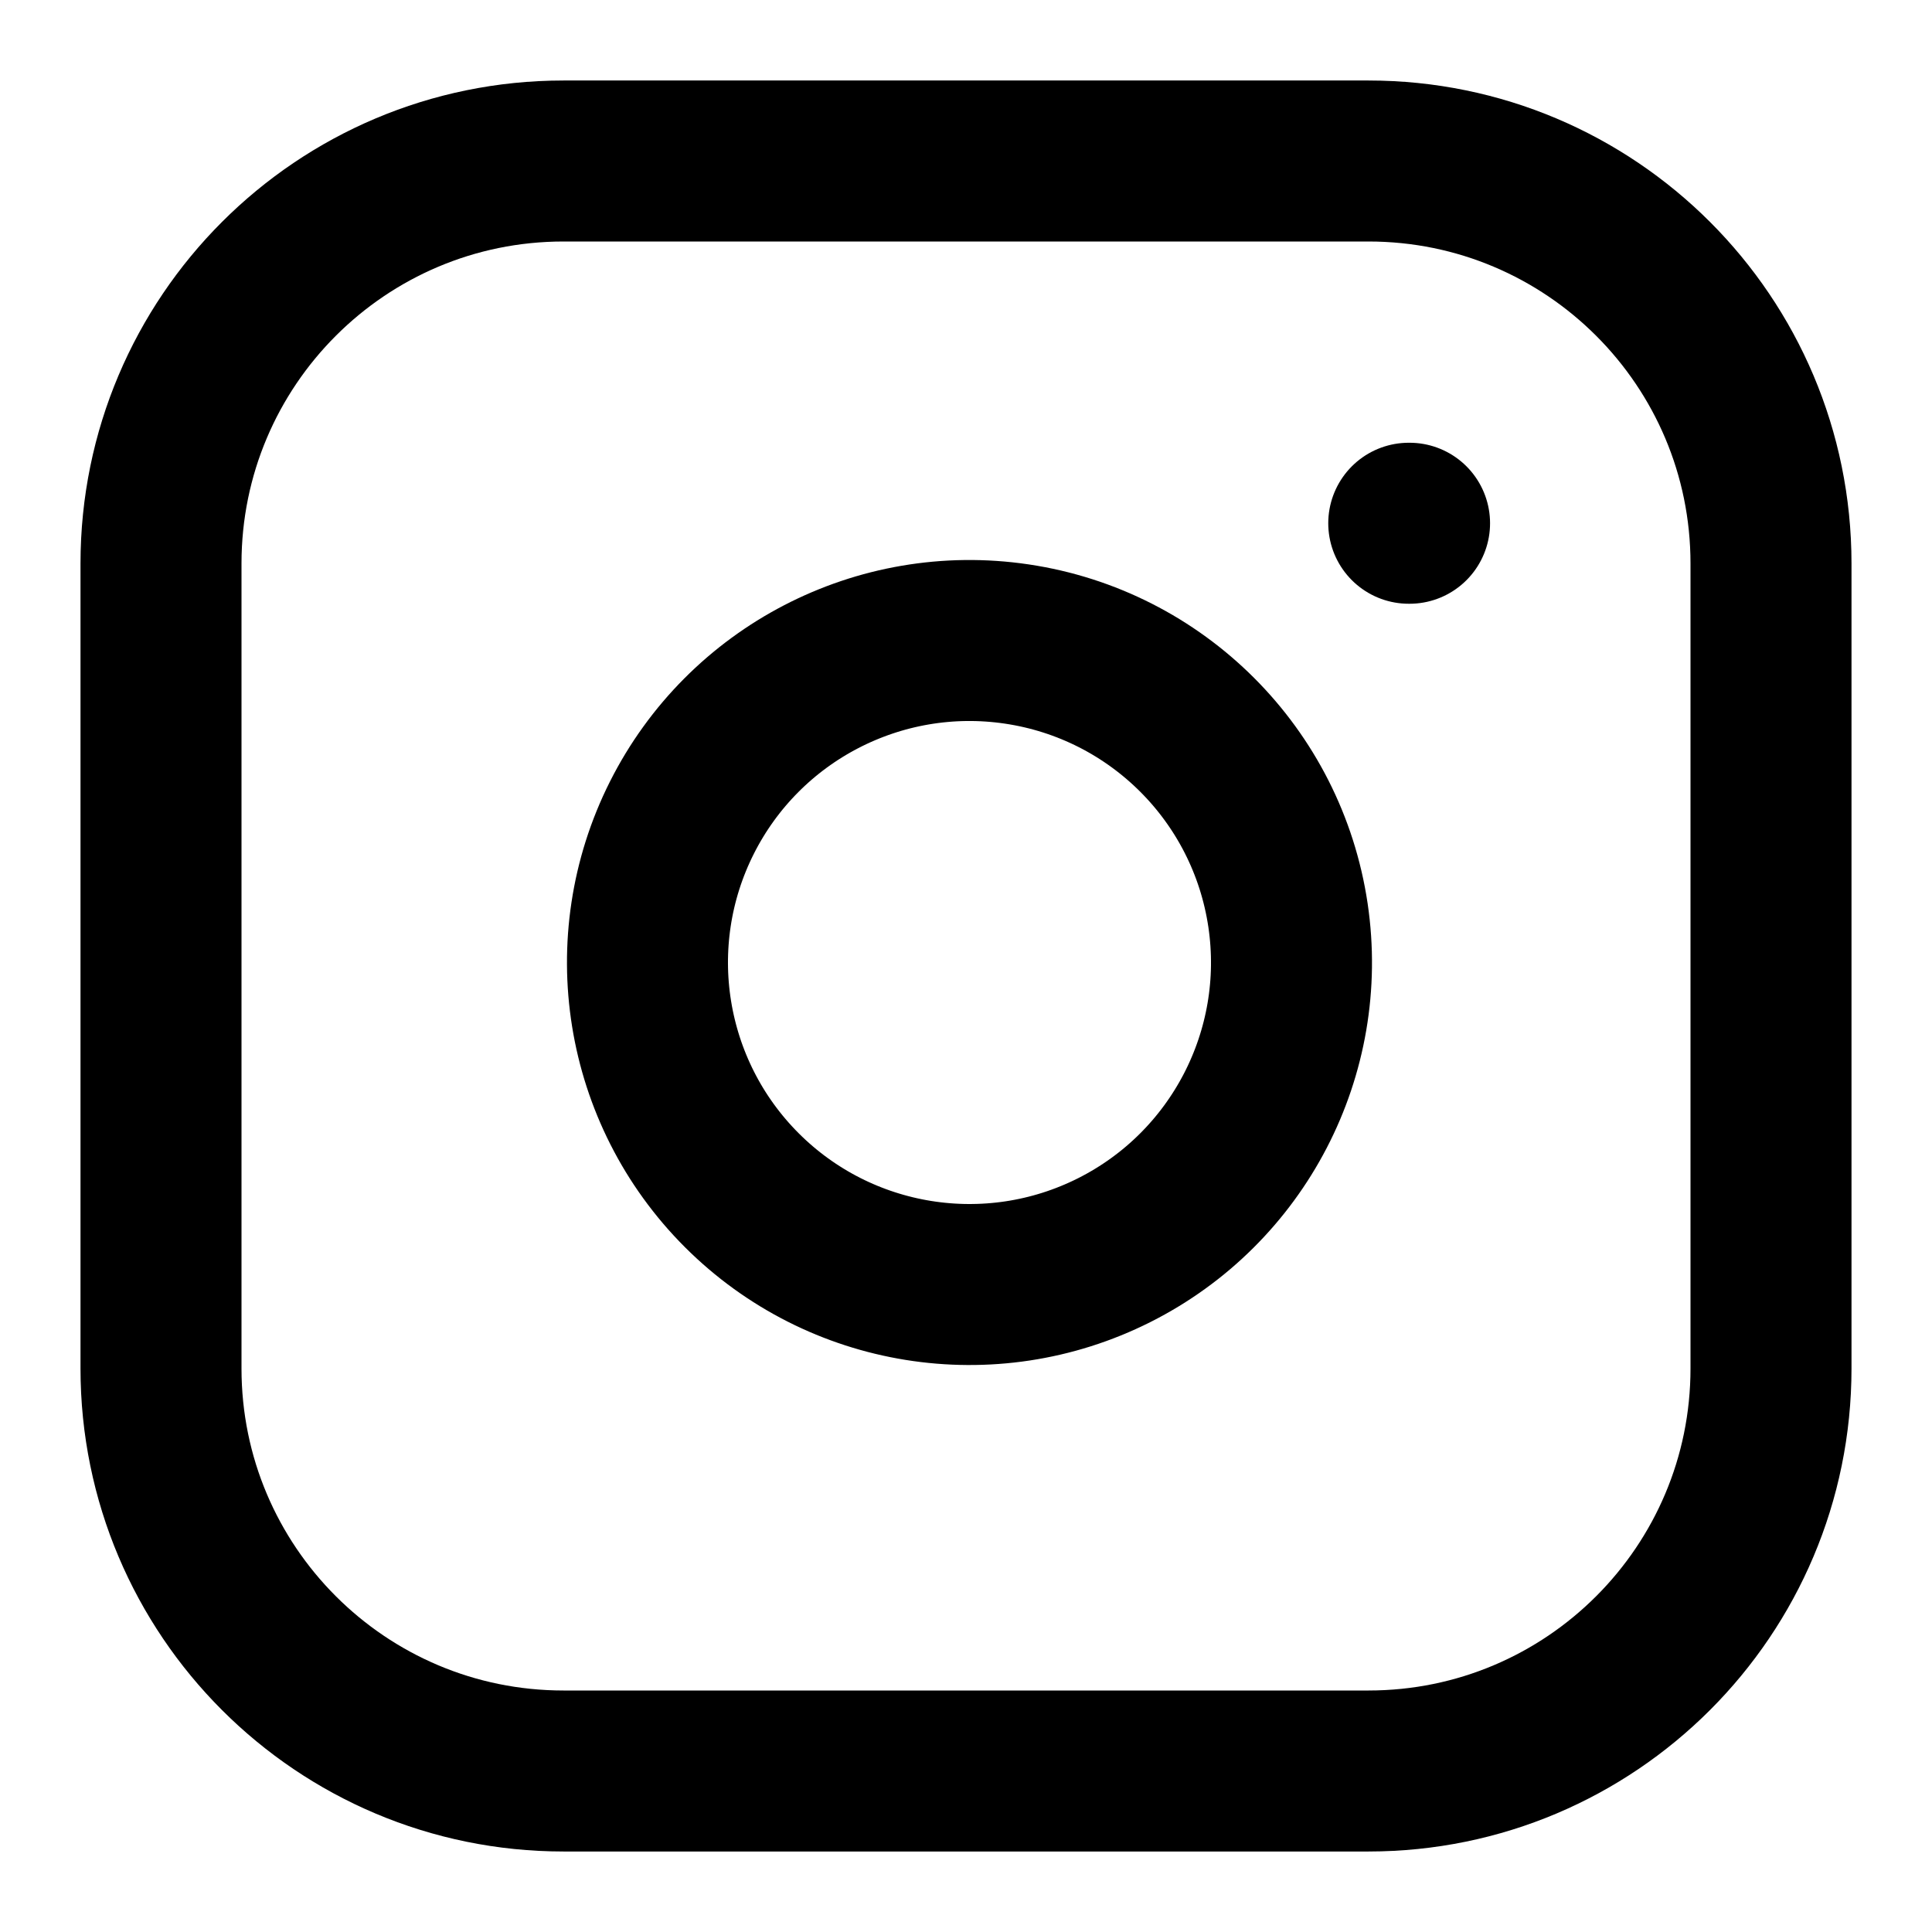
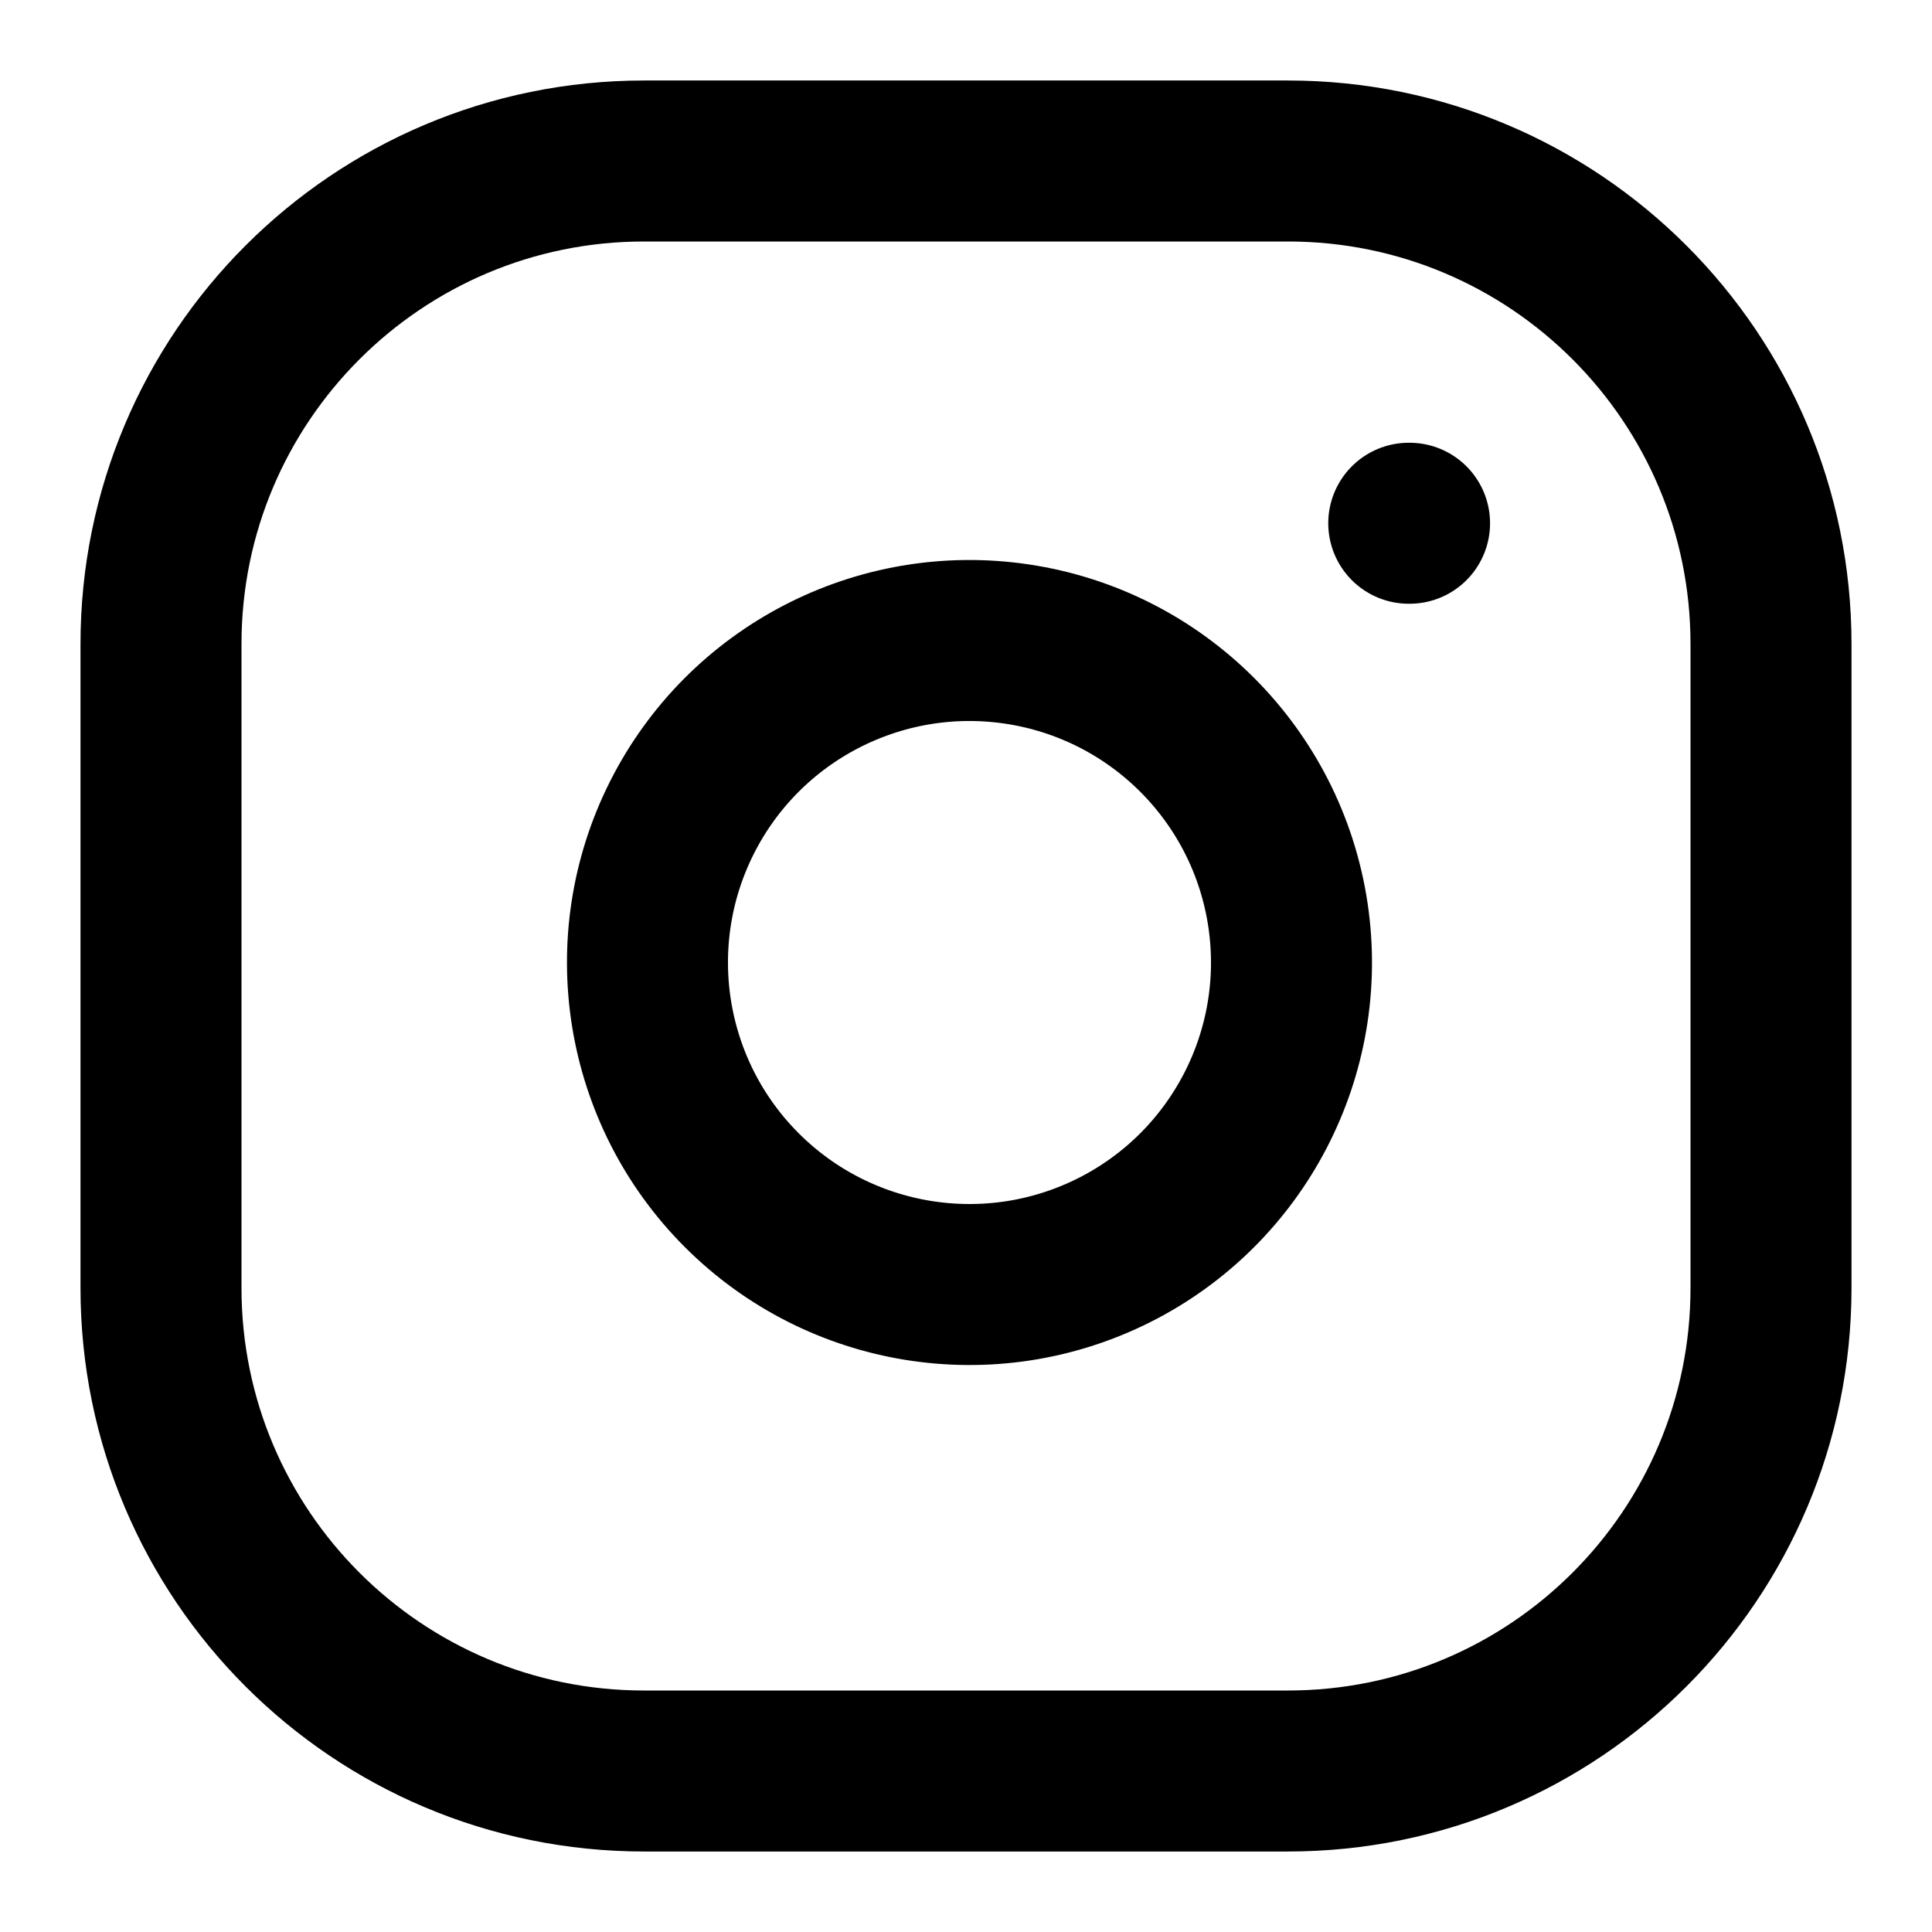
<svg xmlns="http://www.w3.org/2000/svg" width="24" height="24" viewBox="0 0 24 24" fill="none" stroke="currentColor" stroke-width="2" stroke-linecap="round" stroke-linejoin="round">
-   <rect x="2" y="2" width="20" height="20" rx="5" ry="5" />
+   <rect x="2" y="2" width="20" height="20" rx="6" ry="6" />
  <path d="M16 11.37A4 4 0 1 1 12.63 8 4 4 0 0 1 16 11.37z" />
  <line x1="17.5" y1="6.5" x2="17.51" y2="6.5" />
</svg>
